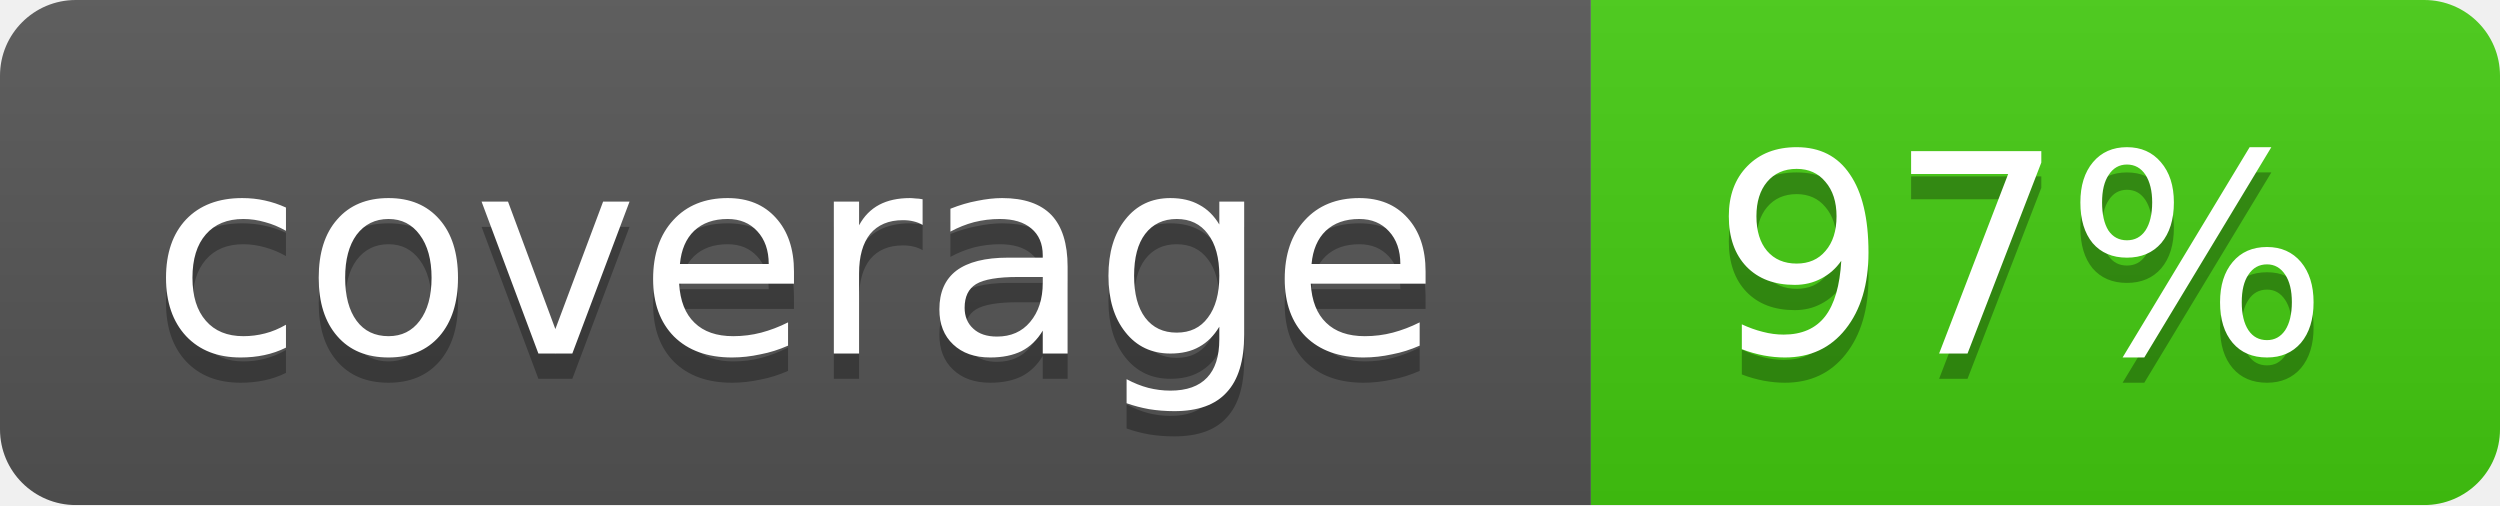
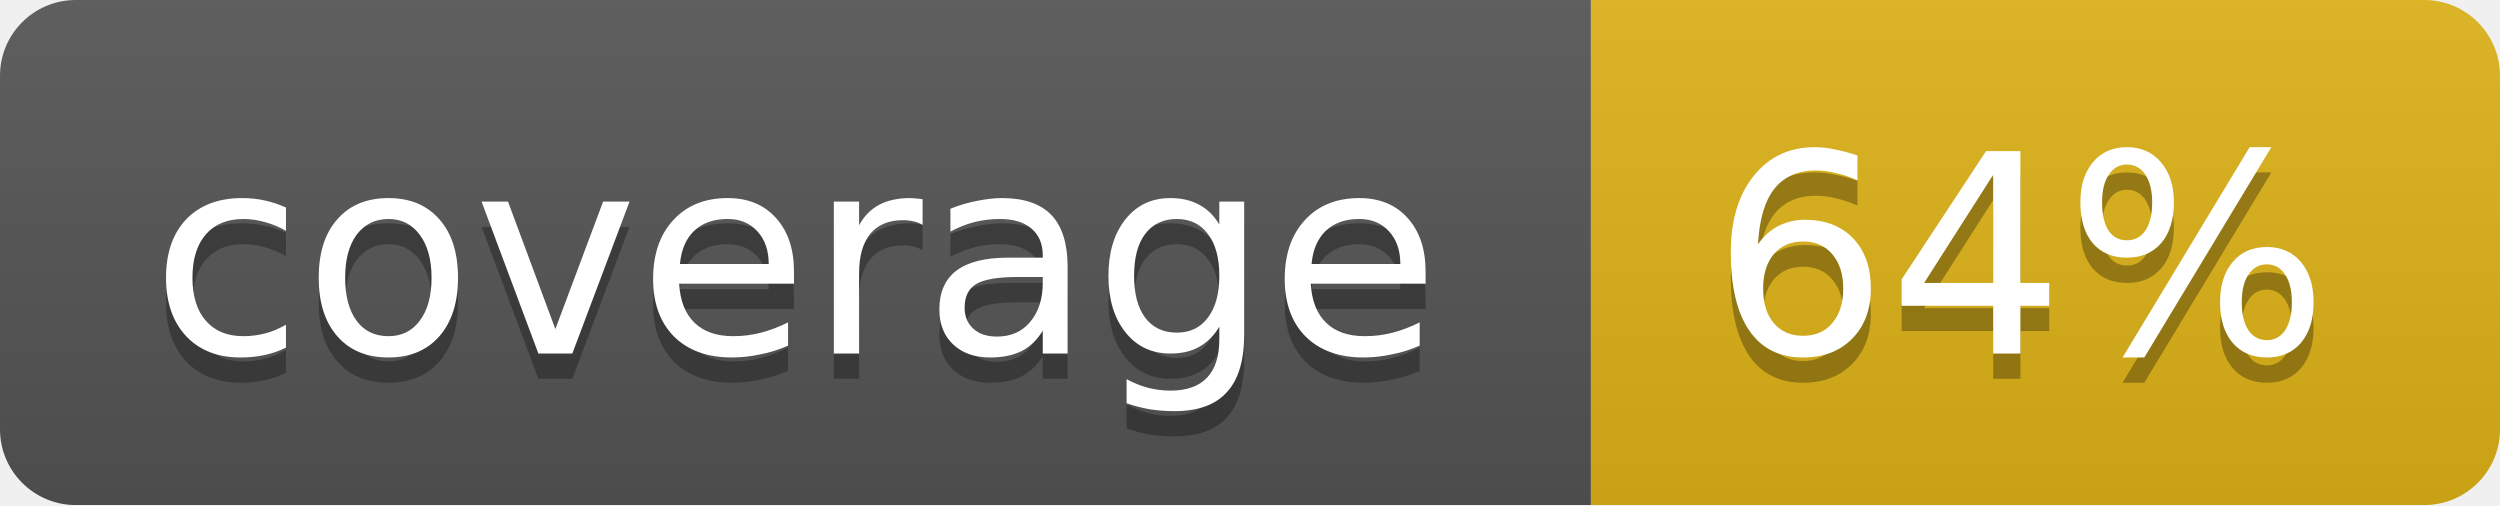
<svg xmlns="http://www.w3.org/2000/svg" width="99" height="20">
  <linearGradient id="b" x2="0" y2="100%">
    <stop offset="0" stop-color="#bbb" stop-opacity=".1" />
    <stop offset="1" stop-opacity=".1" />
  </linearGradient>
  <mask id="a">
    <rect width="99" height="20" rx="3" fill="#fff" />
  </mask>
  <g mask="url(#a)">
    <path fill="#555" d="M0 0h63v20H0z" />
-     <path fill="#4c1" d="M63 0h36v20H63z" />
+     <path fill="#dfb317" d="M63 0h36v20H63z" />
    <path fill="url(#b)" d="M0 0h99v20H0z" />
  </g>
  <g fill="#fff" text-anchor="middle" font-family="DejaVu Sans,Verdana,Geneva,sans-serif" font-size="11">
    <text x="31.5" y="15" fill="#010101" fill-opacity=".3">coverage</text>
    <text x="31.5" y="14">coverage</text>
-     <text x="80" y="15" fill="#010101" fill-opacity=".3">97%</text>
-     <text x="80" y="14">97%</text>
+     <text x="80" y="15" fill="#010101" fill-opacity=".3">64%</text>
+     <text x="80" y="14">64%</text>
  </g>
</svg>
